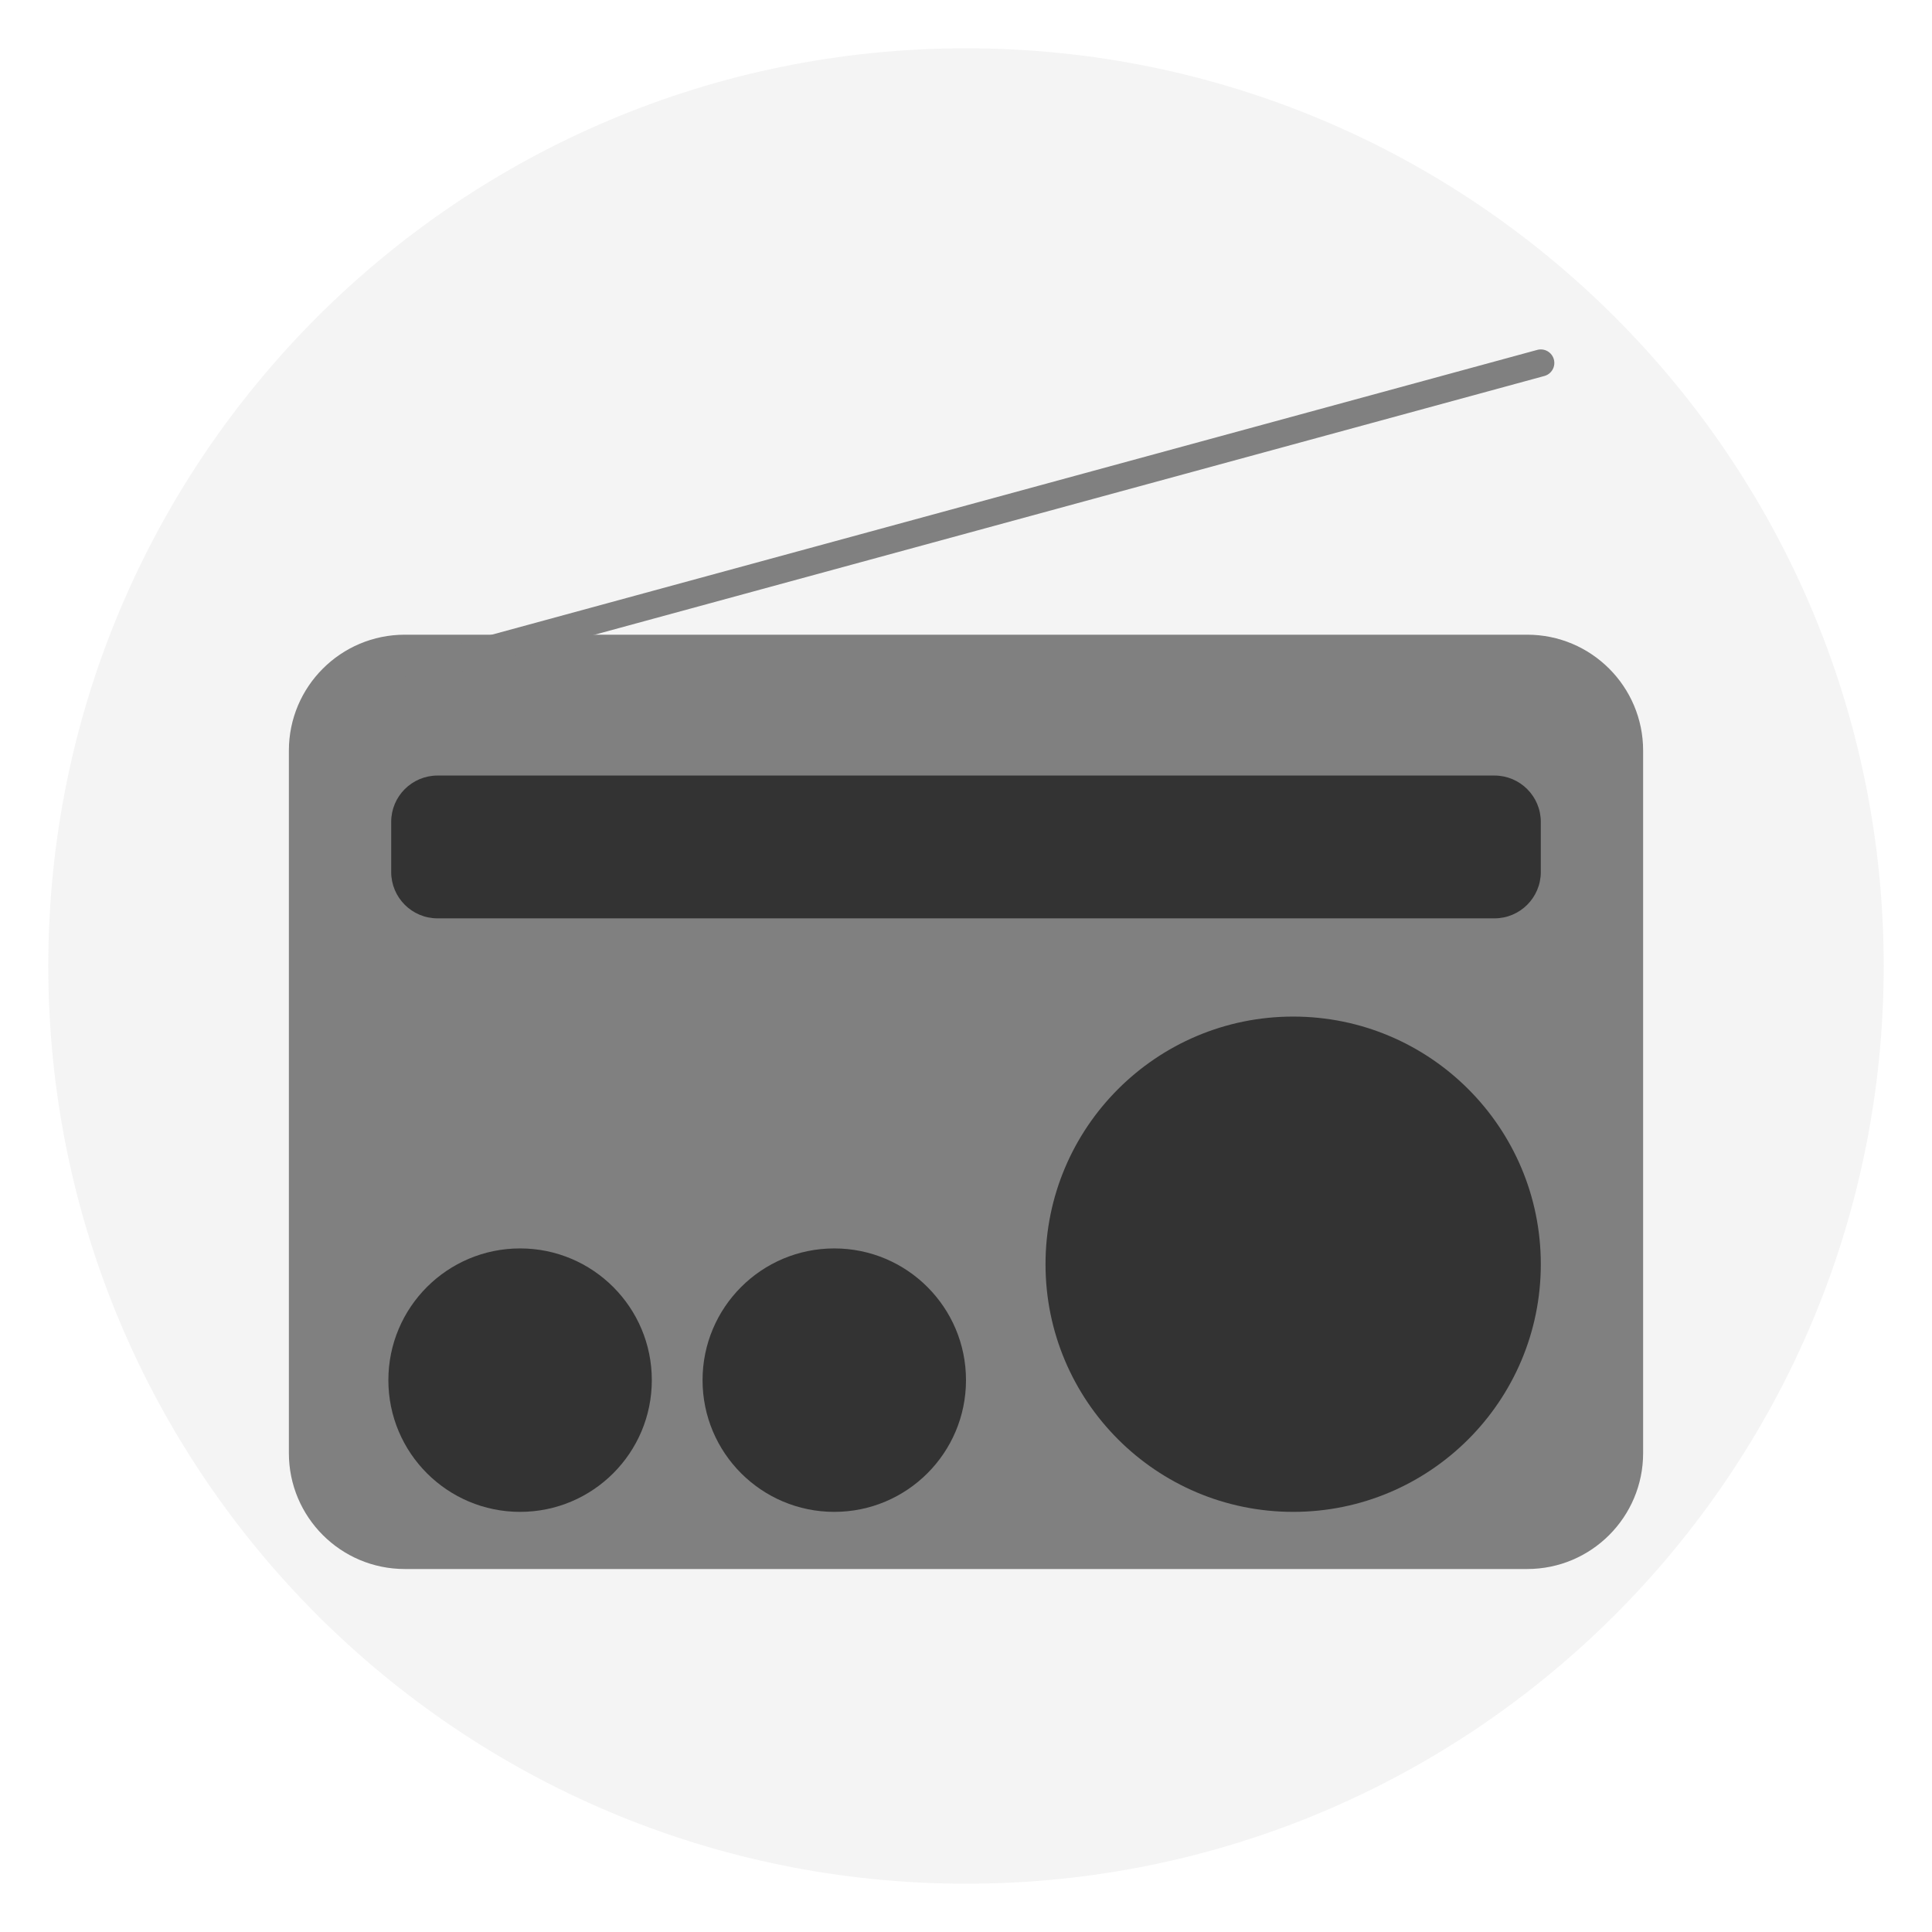
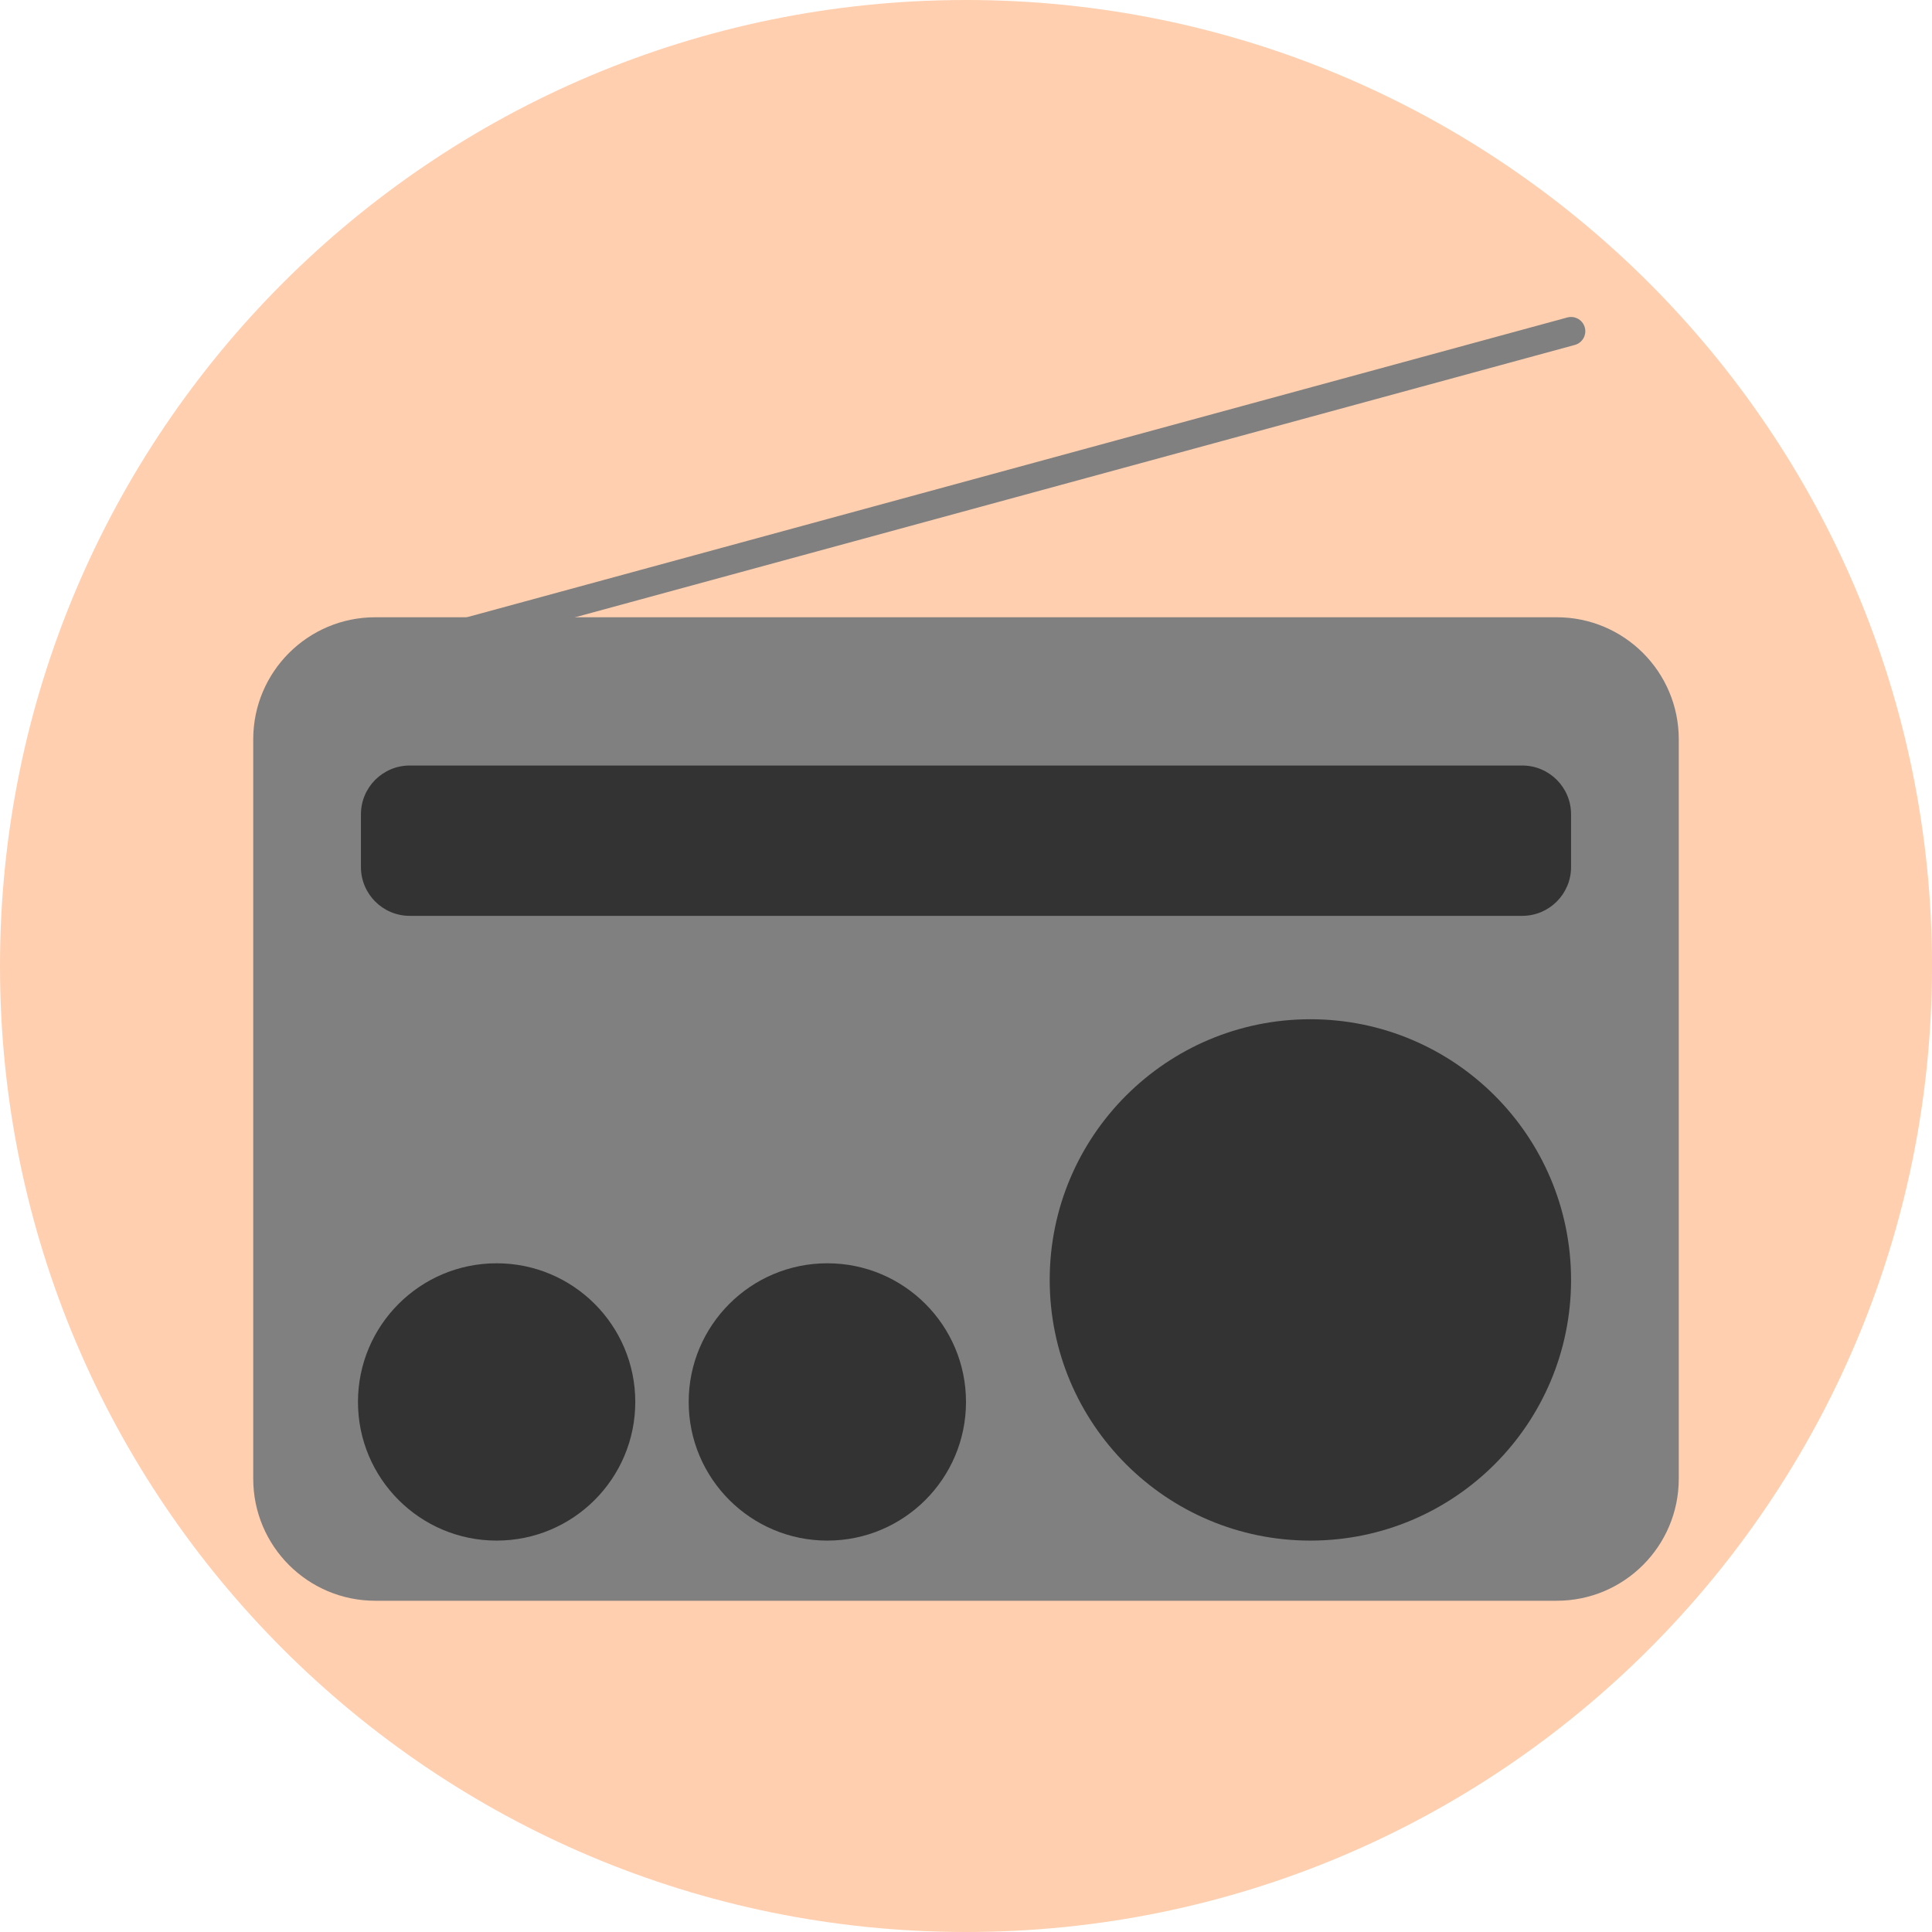
- <svg xmlns="http://www.w3.org/2000/svg" viewBox="0 0 500 500">
+ <svg xmlns="http://www.w3.org/2000/svg" viewBox="0 0 475 475">
  <defs>
-     <style>.cls-1{fill:#d3d3d3;opacity:0.25;}.cls-2{fill:gray;}.cls-3{fill:#333;}.cls-4{fill:none;stroke:gray;stroke-linecap:round;stroke-miterlimit:10;stroke-width:7px;}</style>
+     <style>.cls-1{fill:#ffcfaf;}.cls-2{fill:gray;}.cls-3{fill:#333;}.cls-4{fill:none;stroke:gray;stroke-linecap:round;stroke-miterlimit:10;stroke-width:7px;}</style>
  </defs>
-   <g id="Radio">
-     <circle class="cls-1" cx="250" cy="250" r="237.5" />
-     <g id="radio-2" data-name="radio">
-       <rect id="radiobg" class="cls-2" x="74.76" y="164.26" width="350.48" height="241.8" rx="30" />
-       <rect class="cls-3" x="101.24" y="200.71" width="297.52" height="36.96" rx="12" />
-       <circle class="cls-3" cx="334.67" cy="327.18" r="64.09" />
-       <circle class="cls-3" cx="215.91" cy="357.18" r="34.09" />
-       <circle class="cls-3" cx="134.6" cy="357.18" r="34.09" />
-       <line class="cls-4" x1="107.95" y1="173.15" x2="398.76" y2="93.93" />
+   <g id="Layer_2" data-name="Layer 2">
+     <g id="Radio">
+       <circle class="cls-1" cx="237.5" cy="237.5" r="237.5" />
+       <g id="radio-2" data-name="radio">
+         <rect id="radiobg" class="cls-2" x="62.26" y="151.76" width="350.48" height="241.8" rx="30" />
+         <rect class="cls-3" x="88.74" y="188.21" width="297.52" height="36.96" rx="12" />
+         <circle class="cls-3" cx="322.17" cy="314.68" r="64.09" />
+         <circle class="cls-3" cx="203.41" cy="344.68" r="34.09" />
+         <circle class="cls-3" cx="122.1" cy="344.68" r="34.09" />
+         <line class="cls-4" x1="95.45" y1="160.65" x2="386.26" y2="81.43" />
+       </g>
    </g>
  </g>
</svg>
